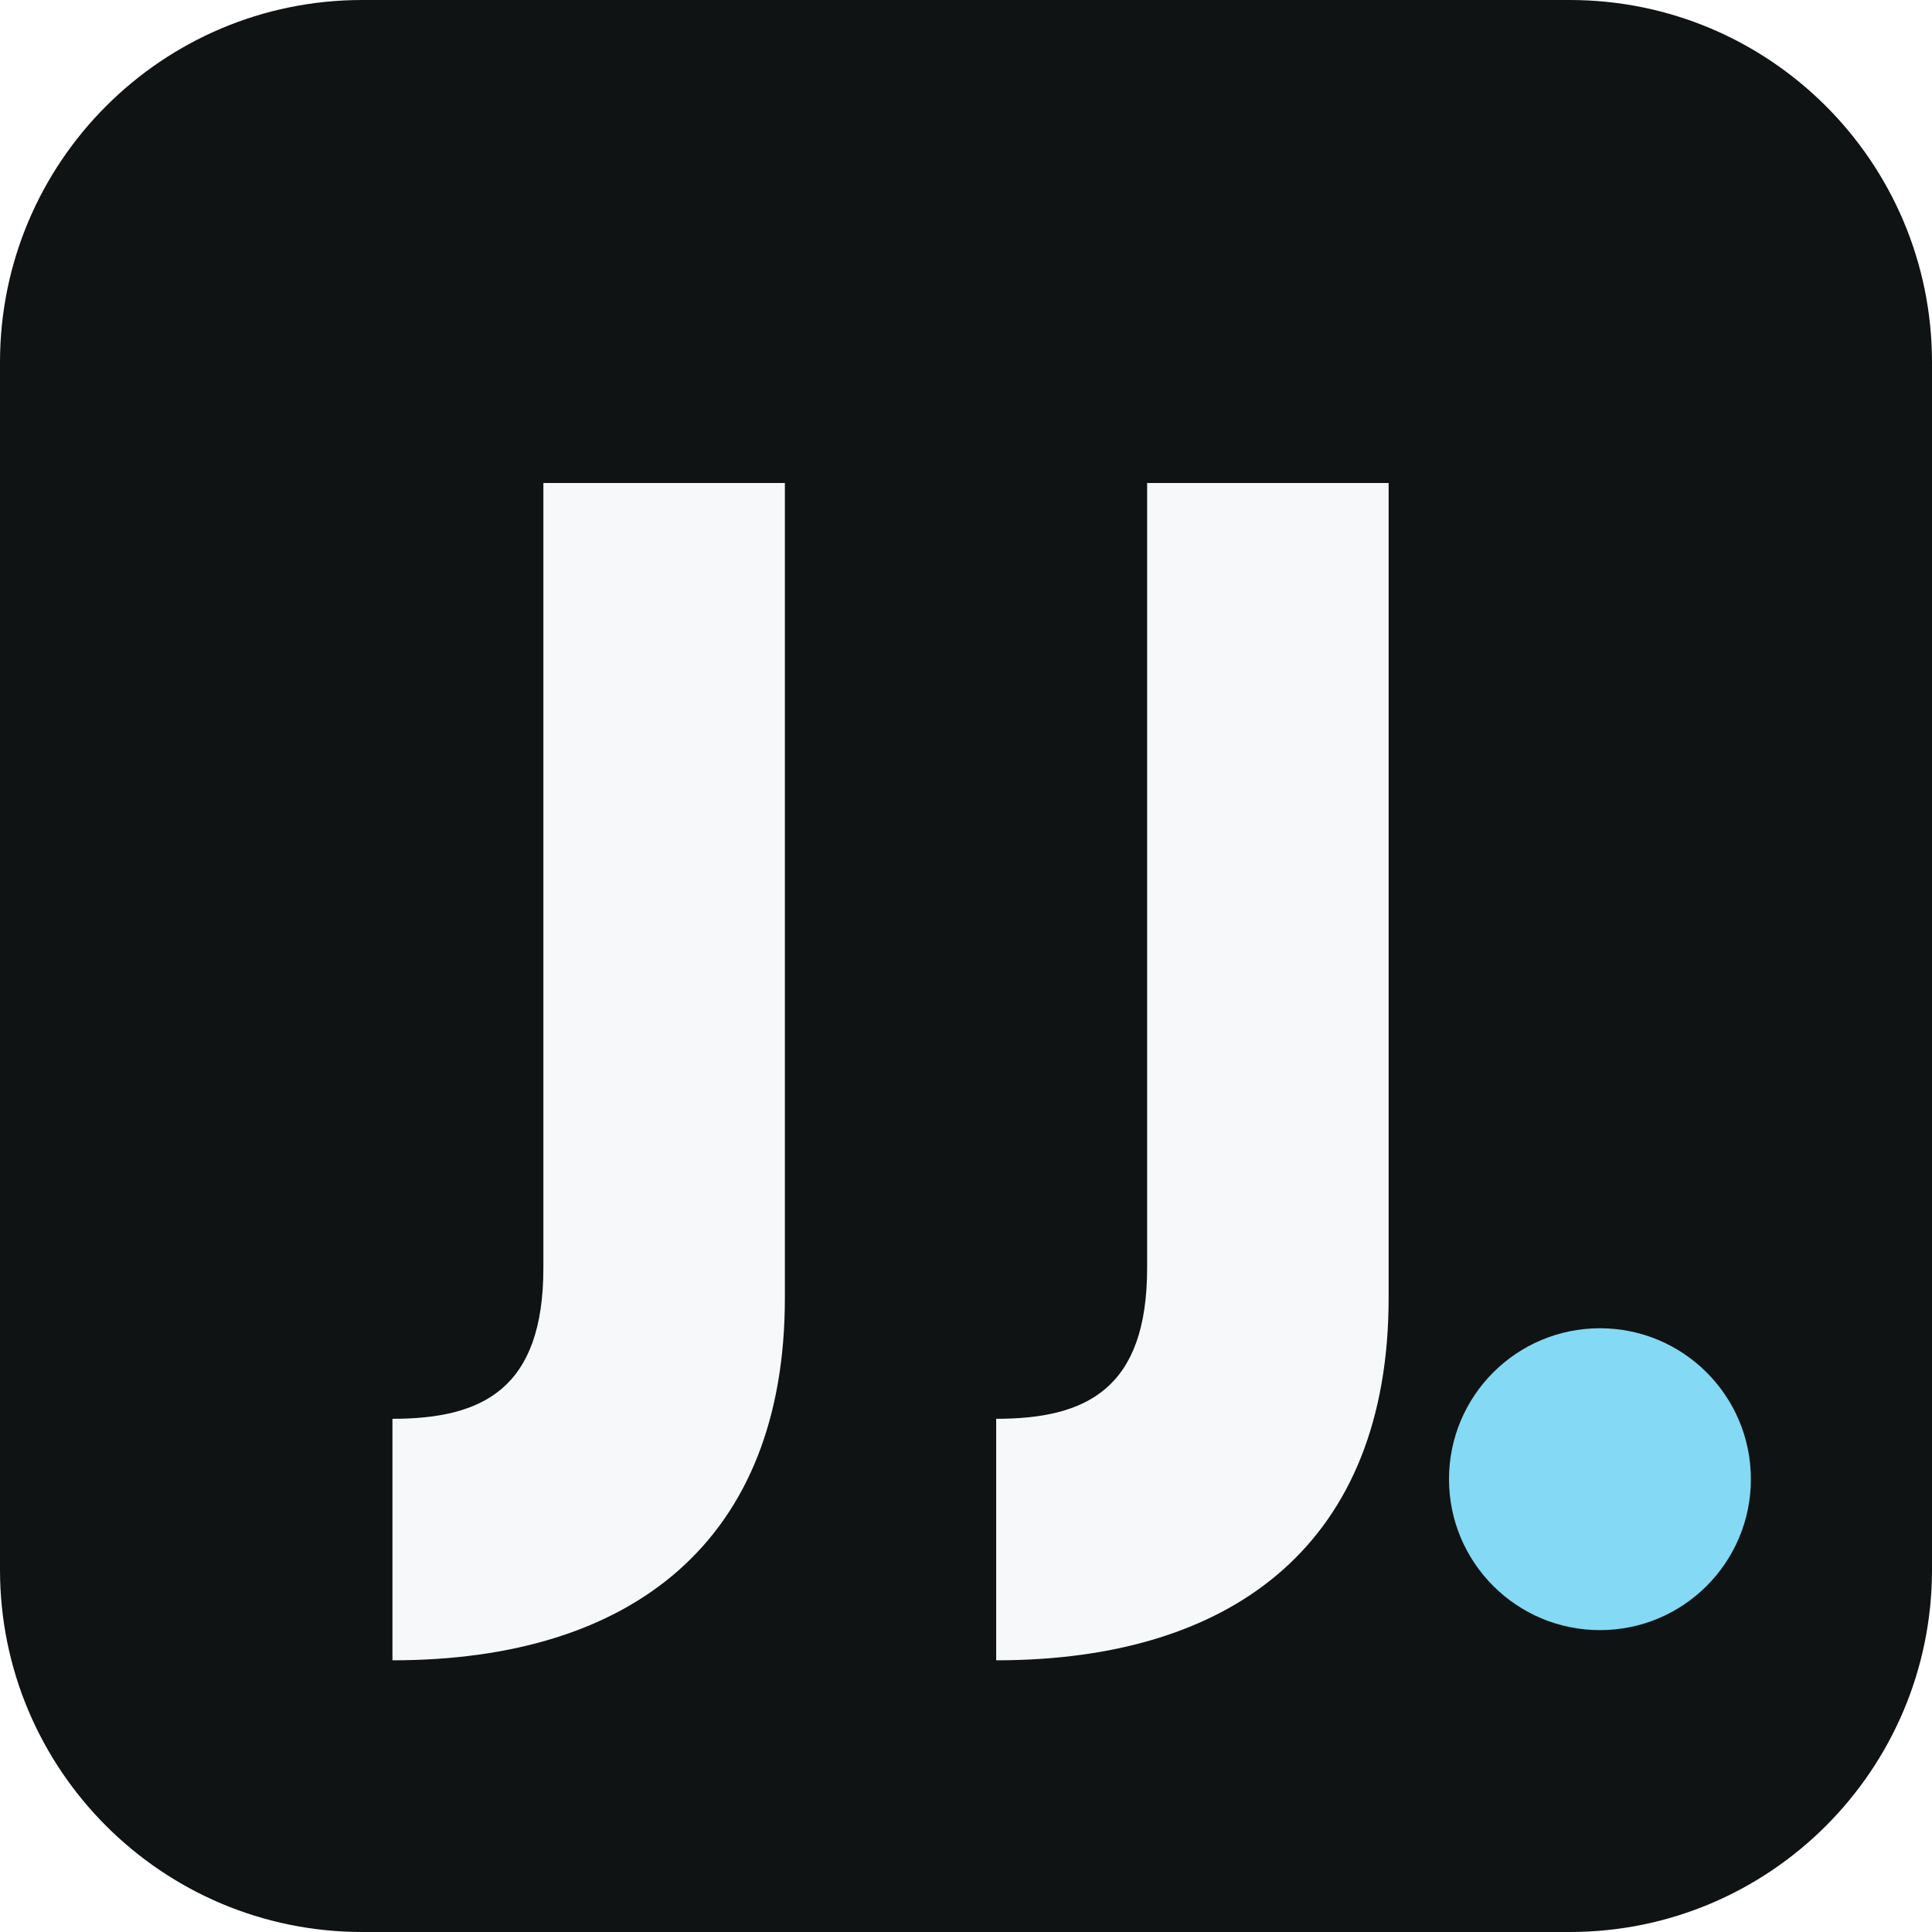
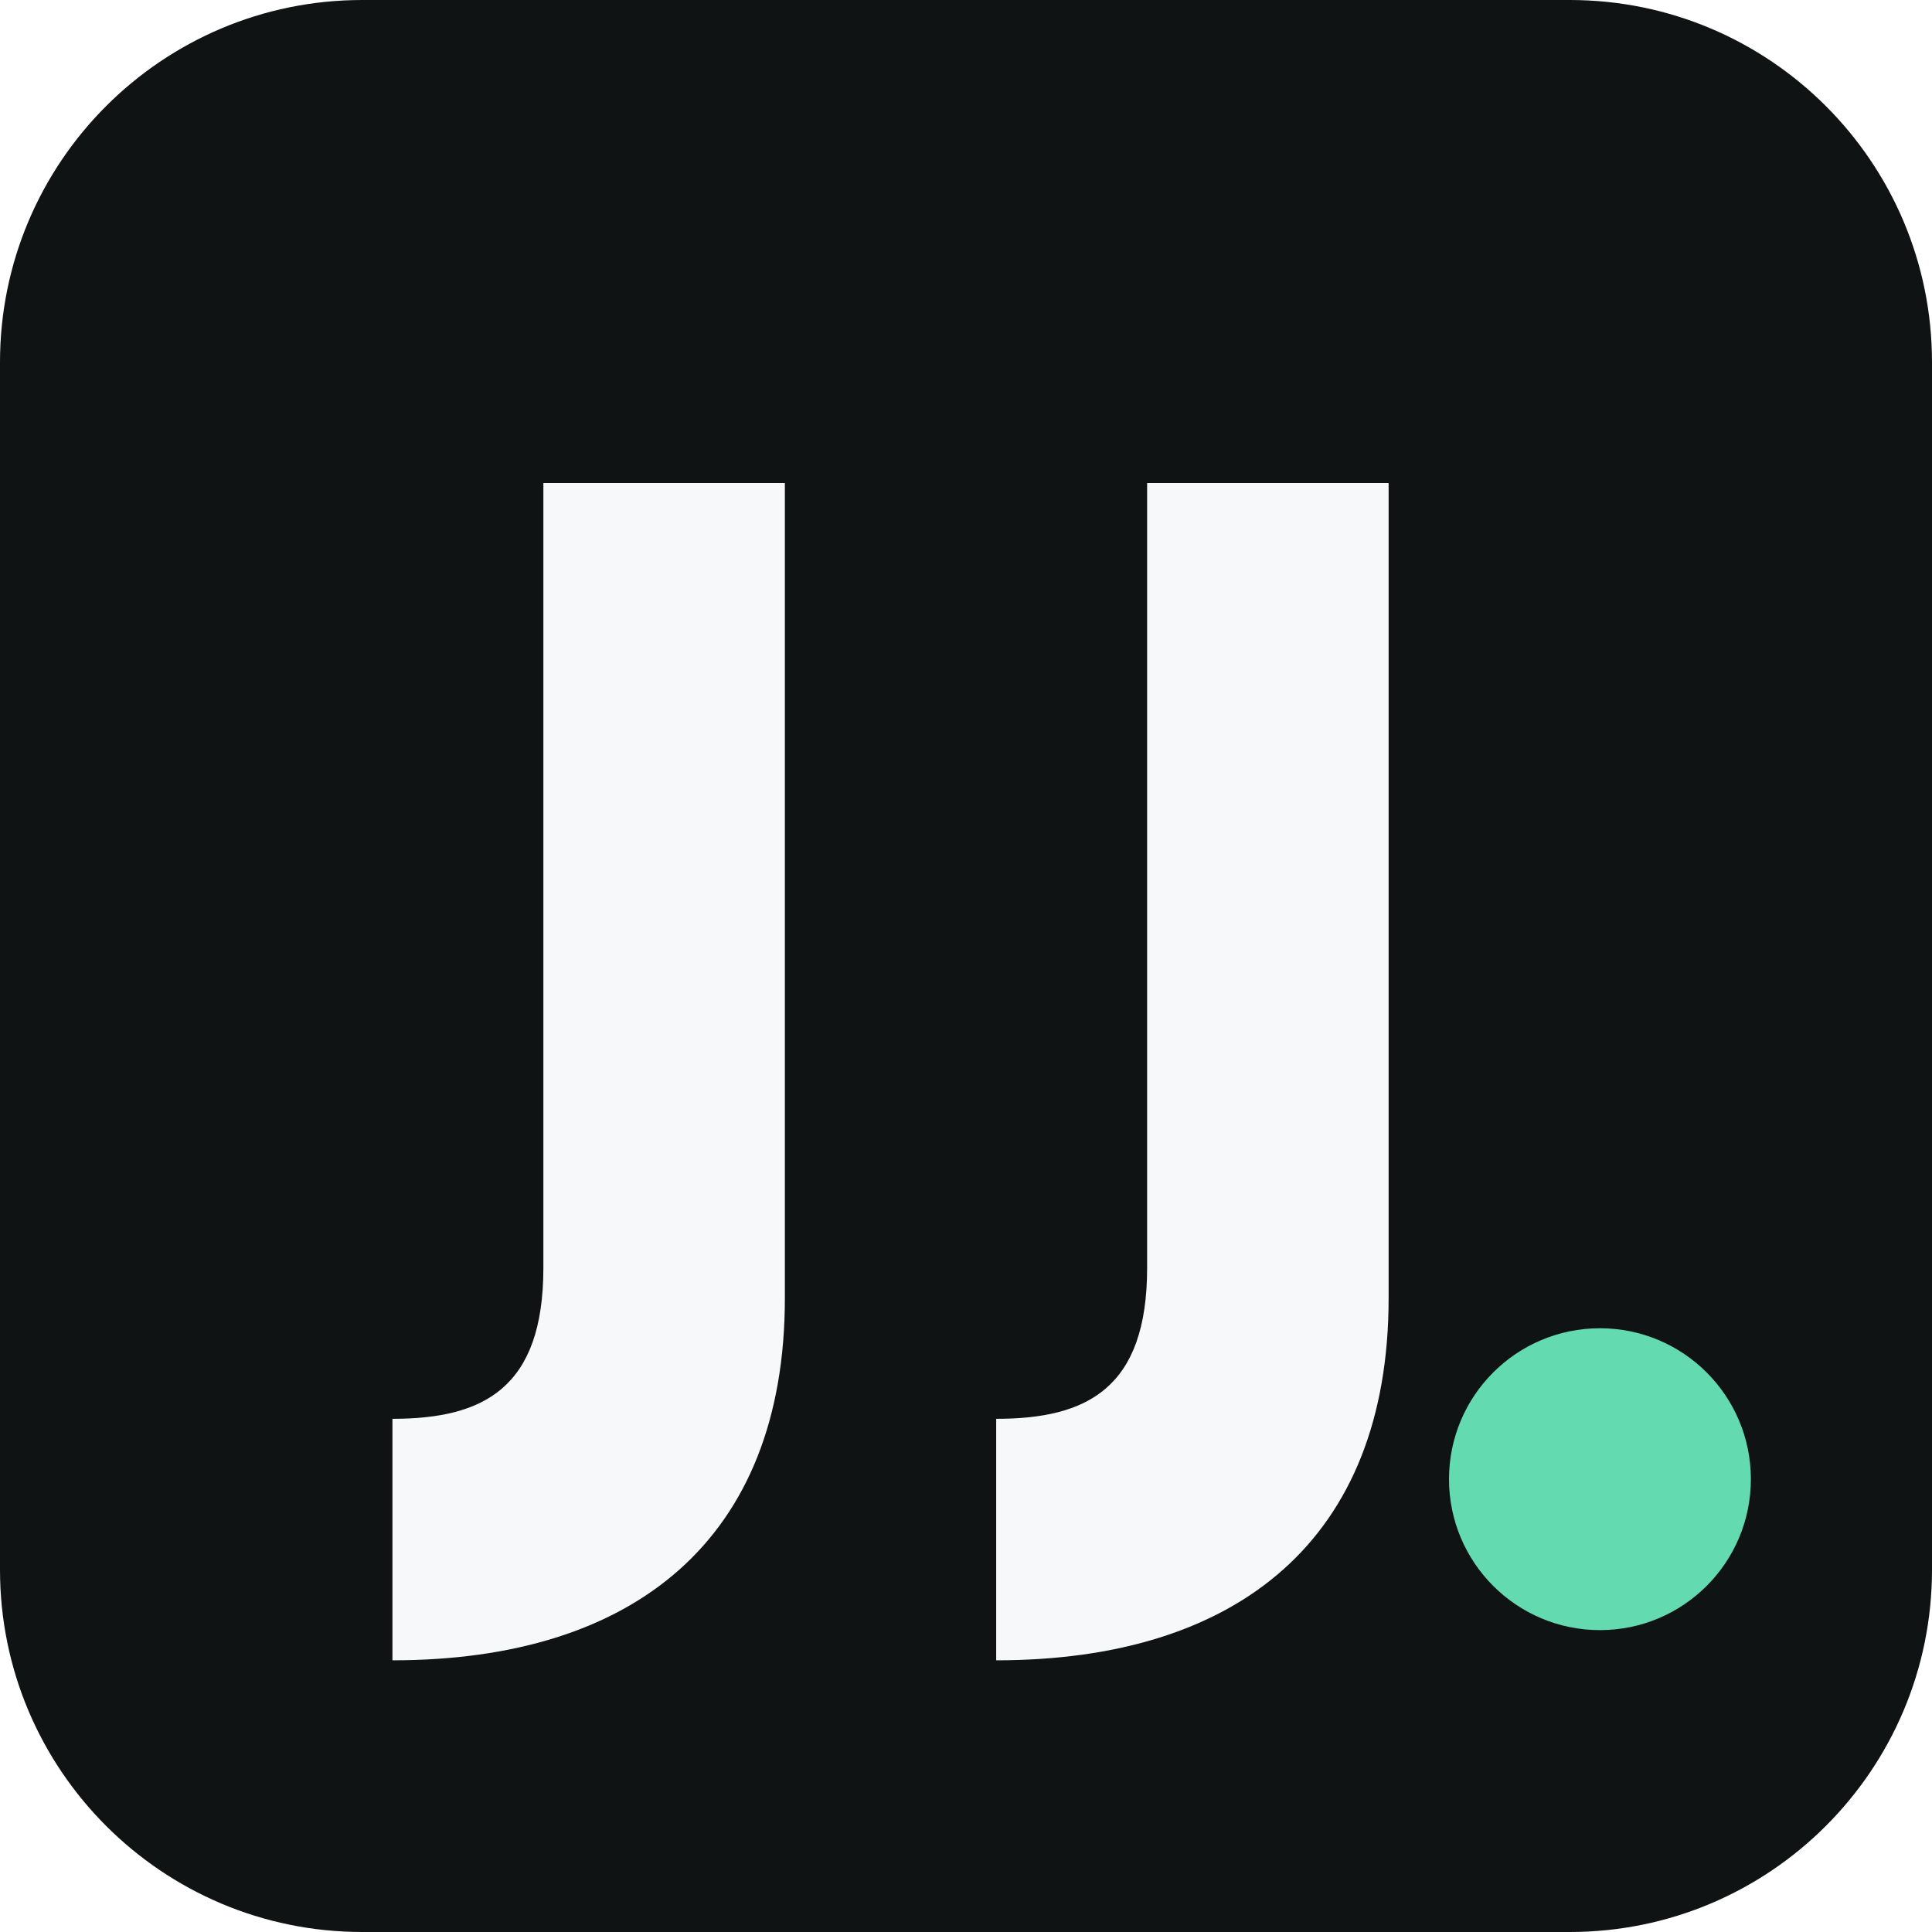
<svg xmlns="http://www.w3.org/2000/svg" width="64" height="64" viewBox="0 0 64 64">
  <rect width="64" height="64" rx="12" fill="#101314" />
  <path d="M18 16h8v27c0 8-5 12-13 12v-8c3 0 5-1 5-5zm20 0h8v27c0 8-5 12-13 12v-8c3 0 5-1 5-5z" fill="#f6f8f9" />
-   <circle cx="53" cy="49" r="5" fill="#84d9f4" />
+   <circle cx="53" cy="49" r="5" fill="#64dab1" />
</svg>
